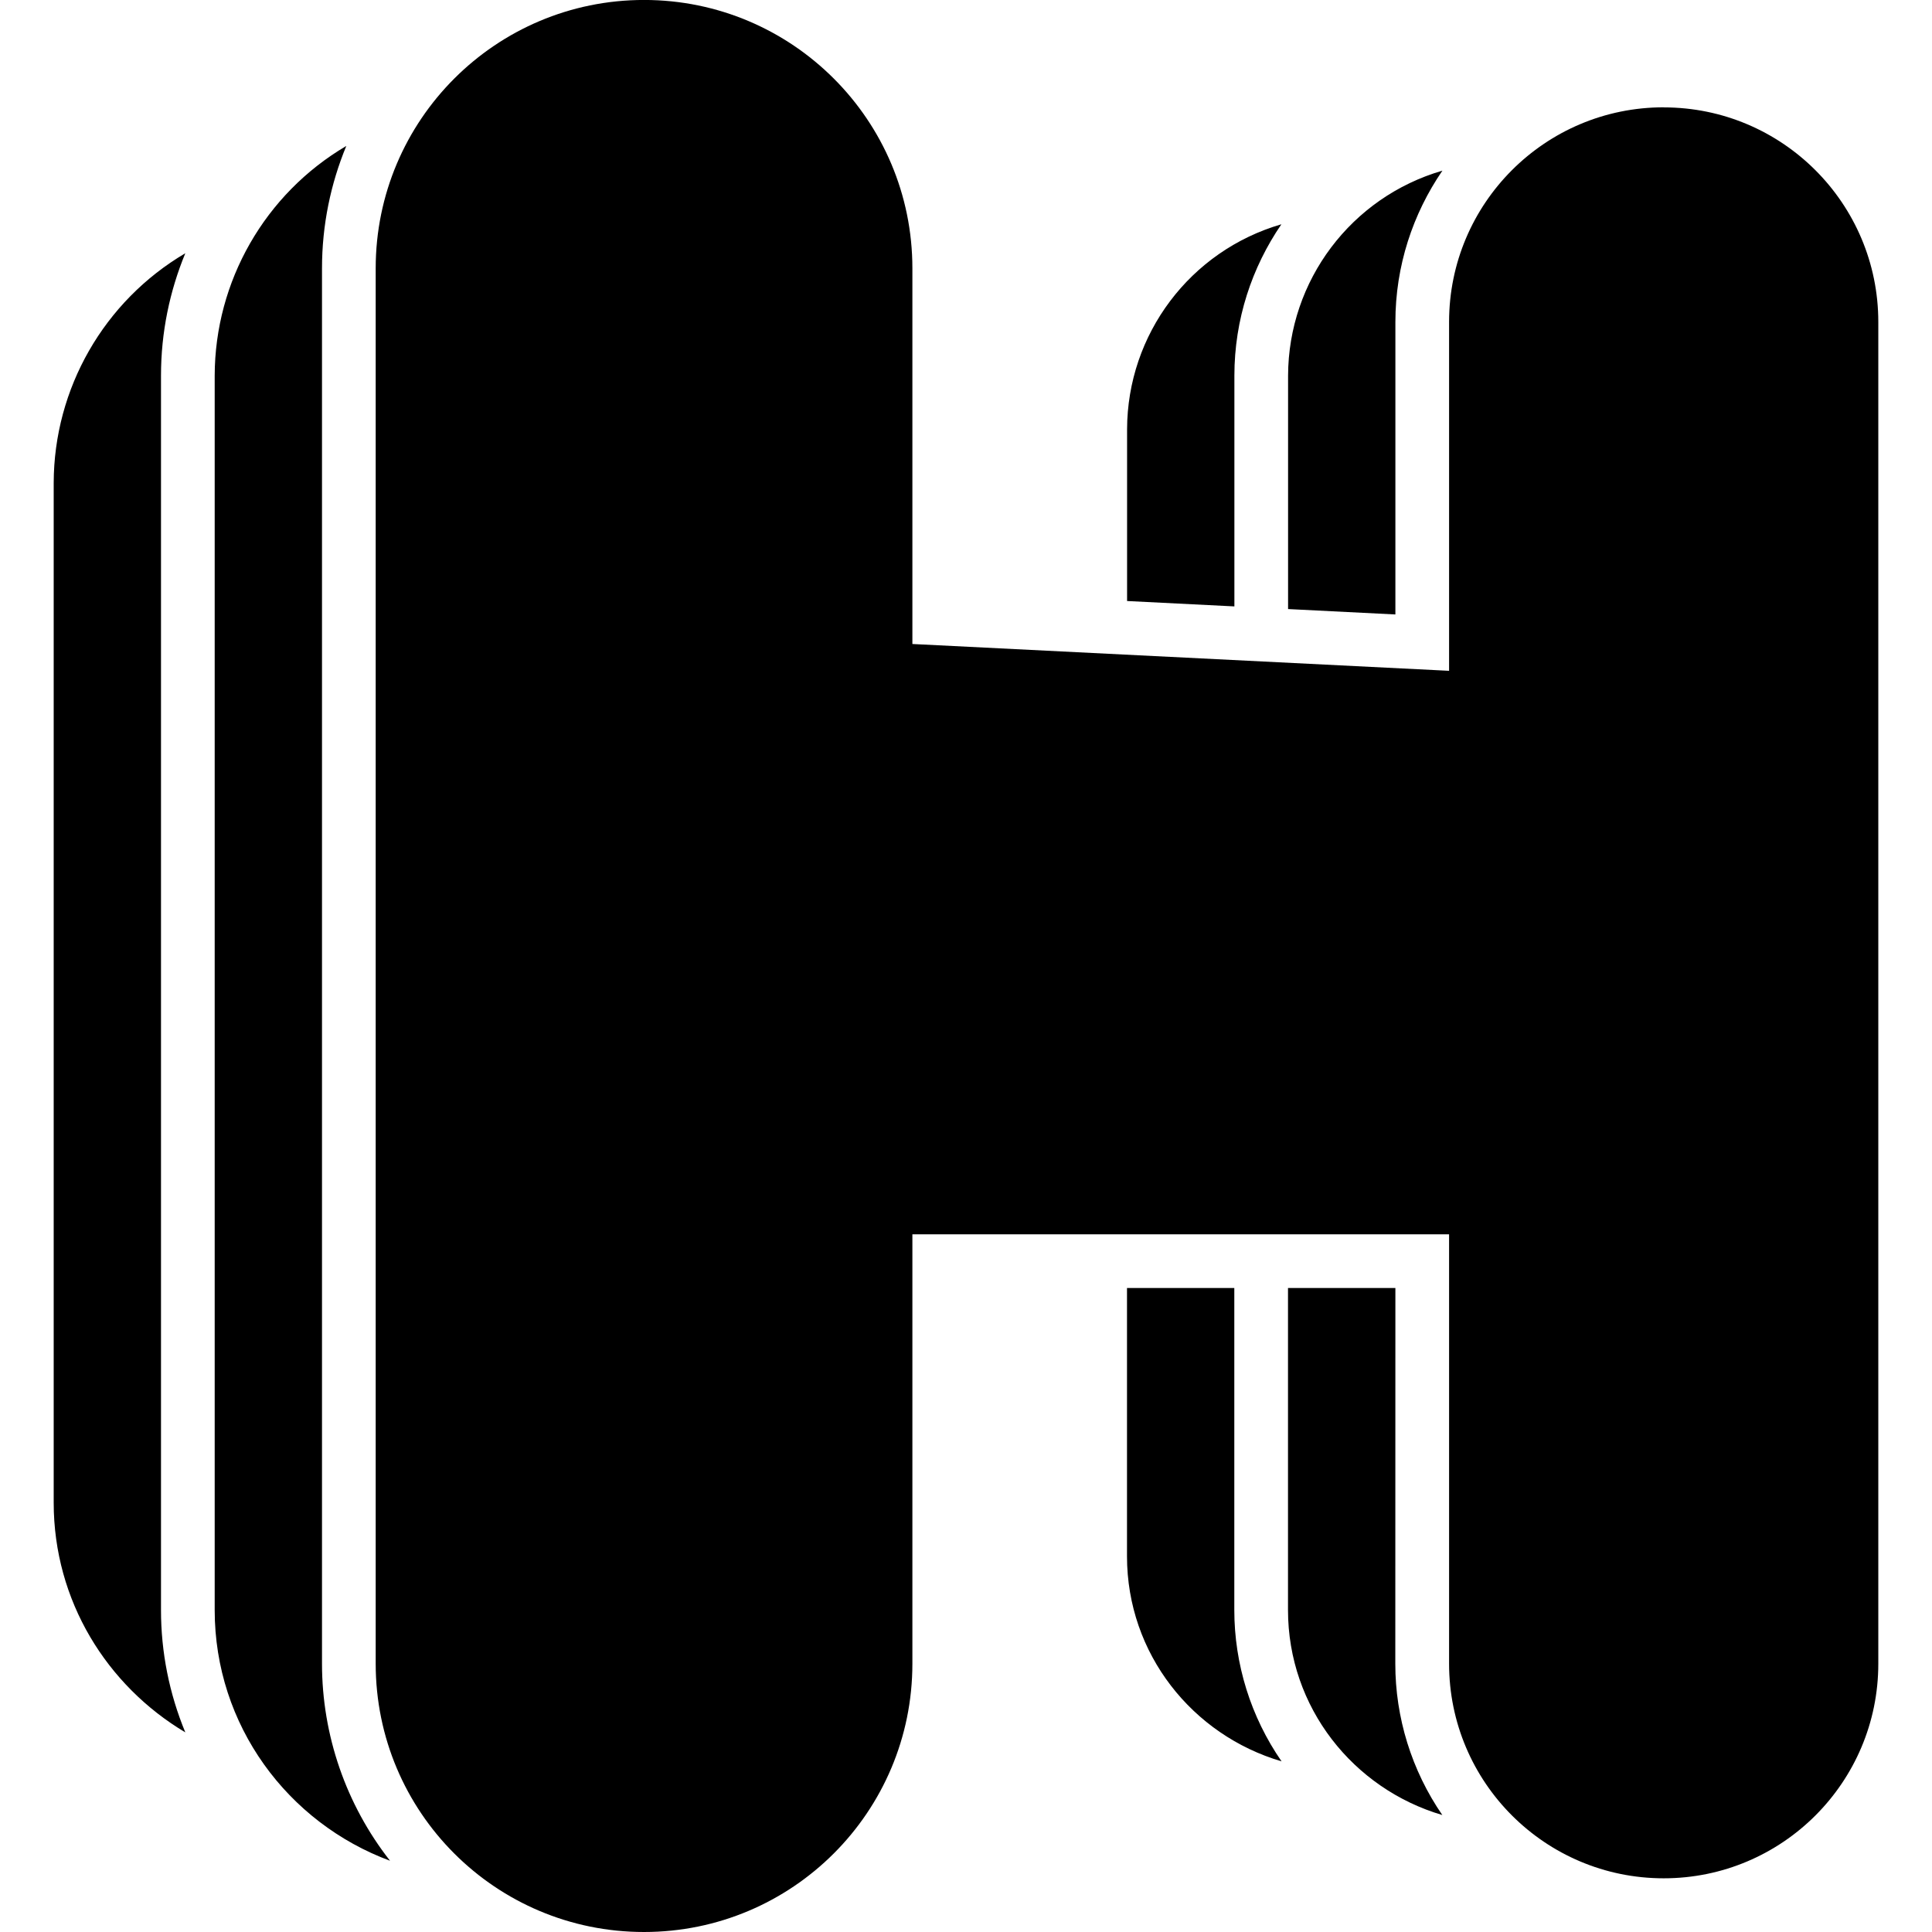
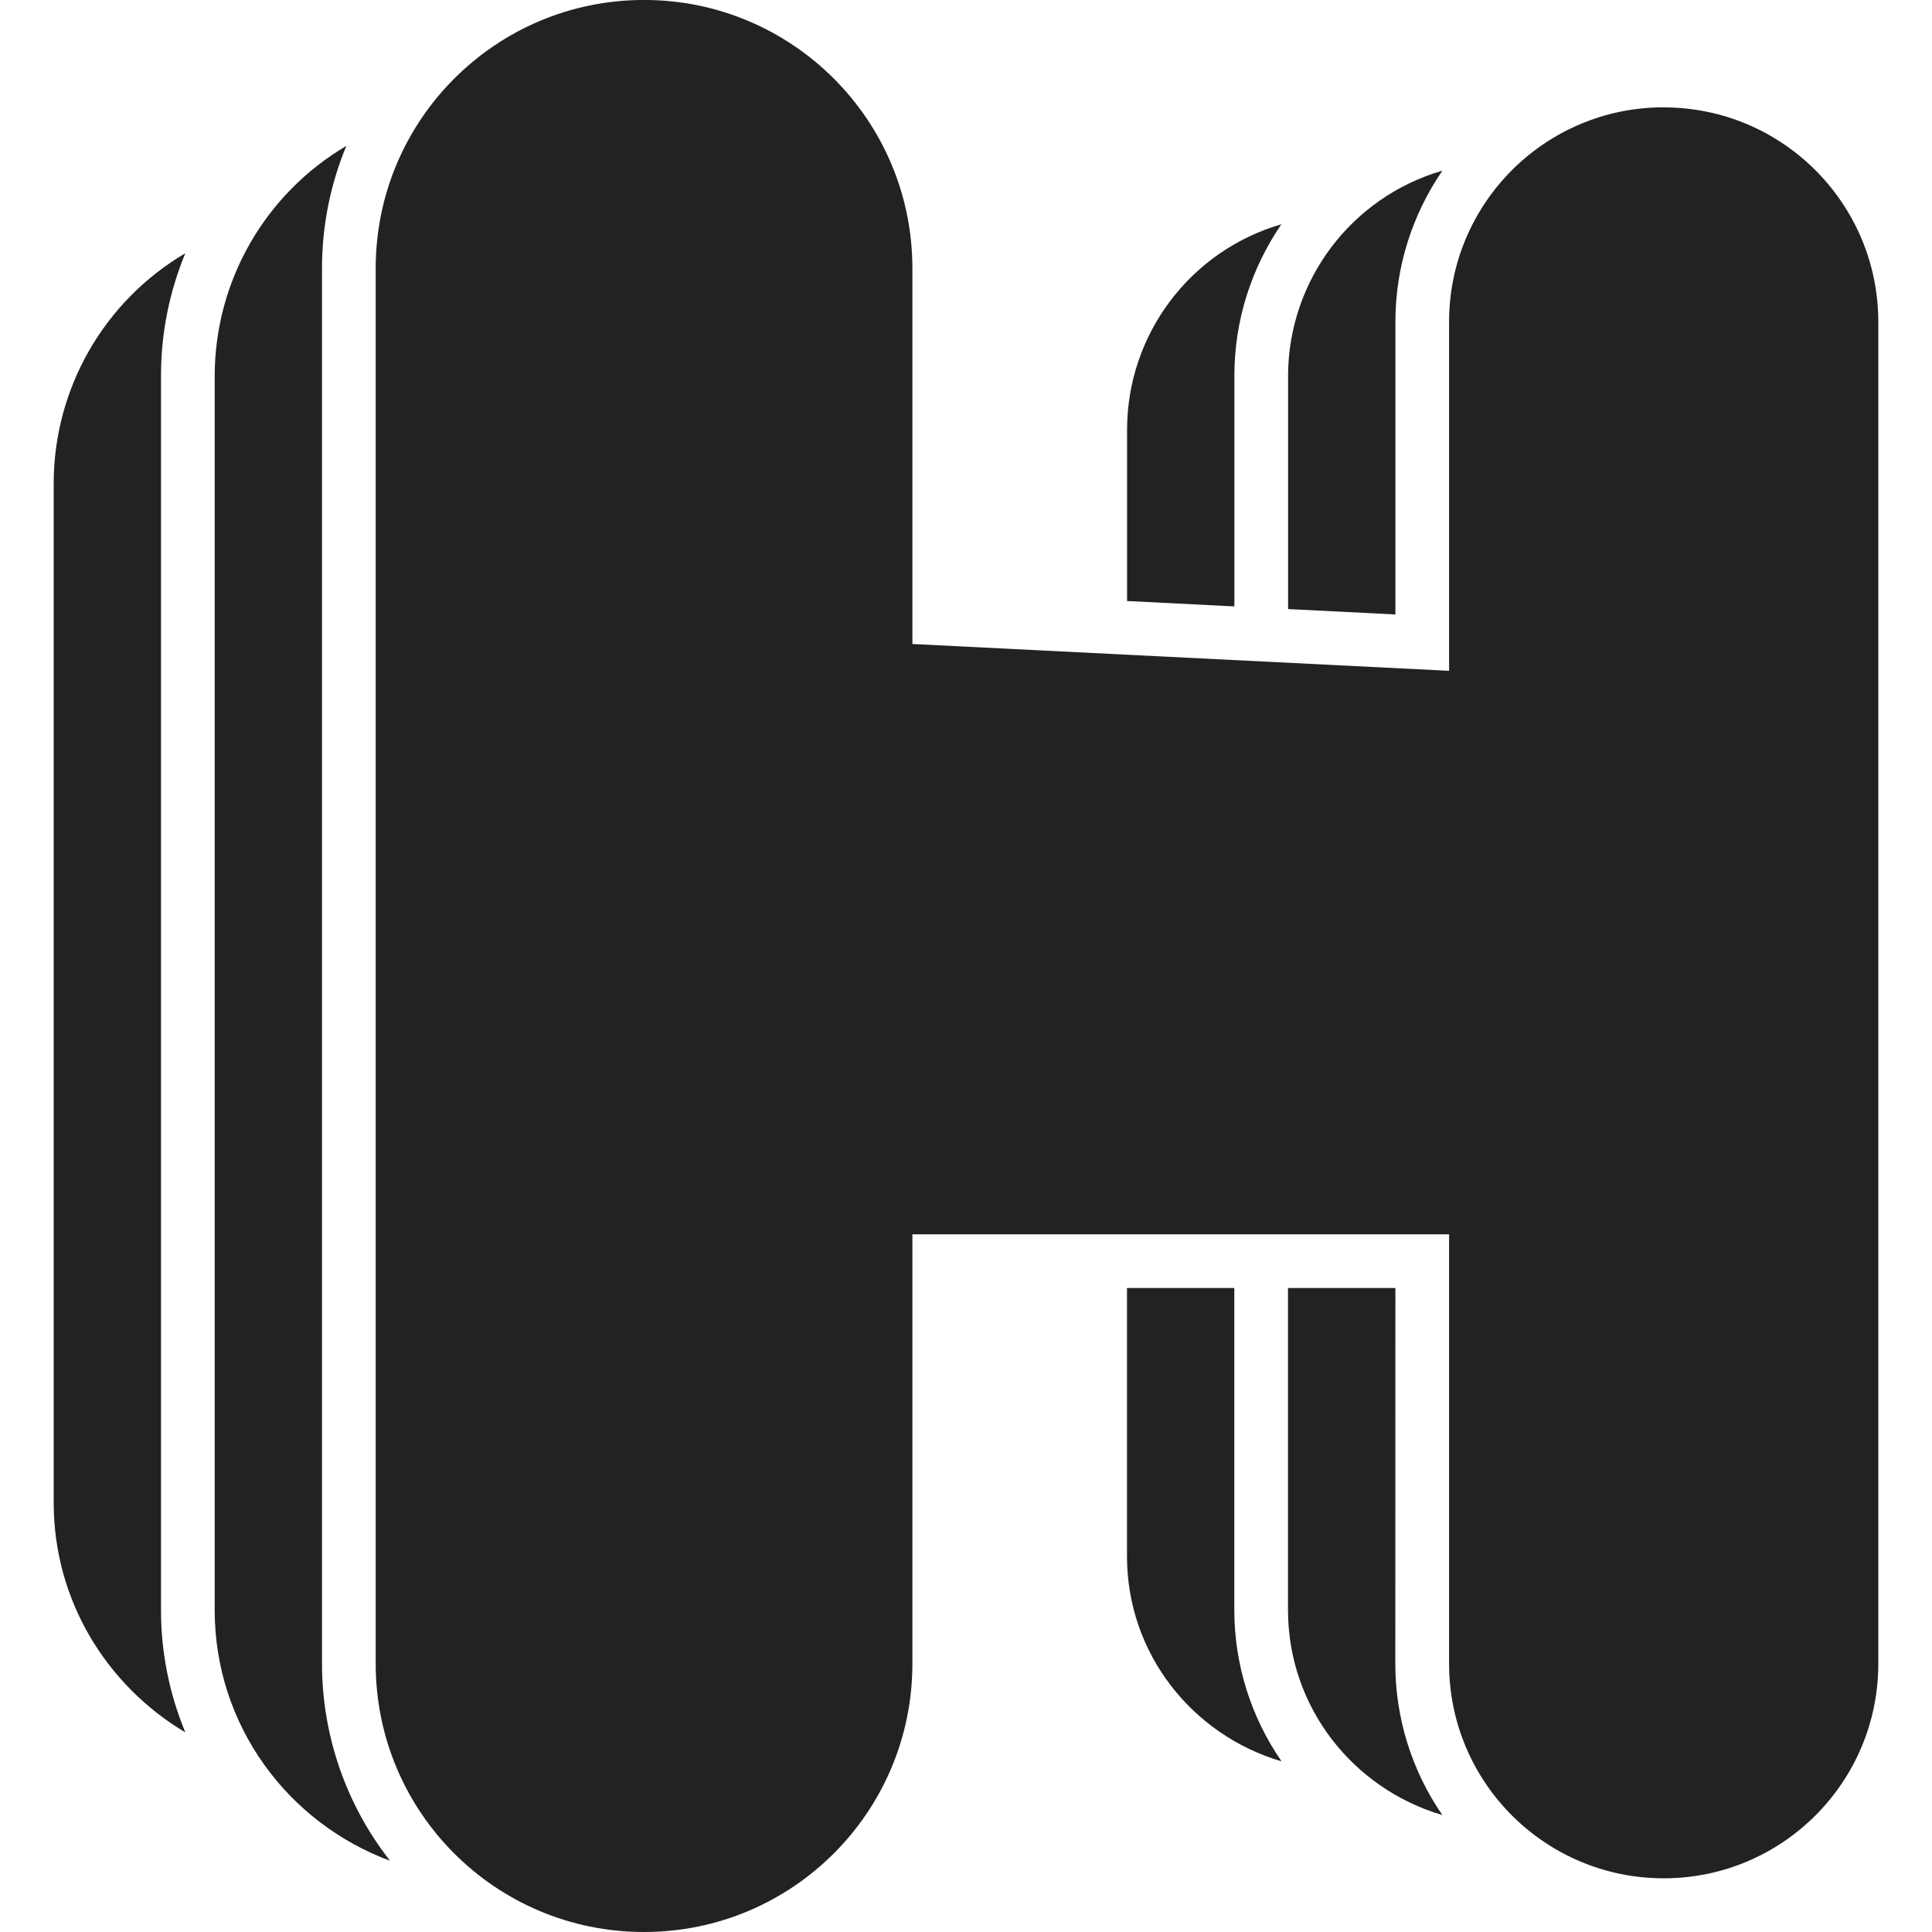
- <svg xmlns="http://www.w3.org/2000/svg" fill="#000000" width="800px" height="800px" viewBox="0 0 24 24" role="img">
+ <svg xmlns="http://www.w3.org/2000/svg" fill="#222222" width="800px" height="800px" viewBox="0 0 24 24" role="img">
  <path d="M20.667 1.333a2.666 2.666 0 0 0-2.666 2.666v4.334L11.334 8V3.333a3.333 3.333 0 0 0-6.667 0v17.334C4.667 22.51 6.158 24 8 24s3.334-1.491 3.334-3.333v-5.334h6.667v5.334a2.666 2.666 0 1 0 5.332 0V4a2.666 2.666 0 0 0-2.666-2.666M4 3.333c0-.538.108-1.051.302-1.52a3.319 3.319 0 0 0-1.635 2.853v15.335c0 1.432.908 2.643 2.178 3.114A3.972 3.972 0 0 1 4 20.668zm-1.698-.187A3.32 3.32 0 0 0 .667 5.999v12.668c0 1.218.66 2.272 1.635 2.853A3.966 3.966 0 0 1 2 20V4.666c0-.538.108-1.05.302-1.52M17.334 4c0-.698.217-1.344.584-1.88a2.659 2.659 0 0 0-1.917 2.546v2.9l1.333.067zm0 12H16v4c0 1.211.812 2.222 1.917 2.547a3.315 3.315 0 0 1-.584-1.88zM14 19.333c0 1.211.813 2.222 1.92 2.547a3.304 3.304 0 0 1-.587-1.88v-4H14zm1.334-14.667c0-.697.217-1.344.584-1.88a2.659 2.659 0 0 0-1.917 2.547v2.133l1.333.067z" />
</svg>
